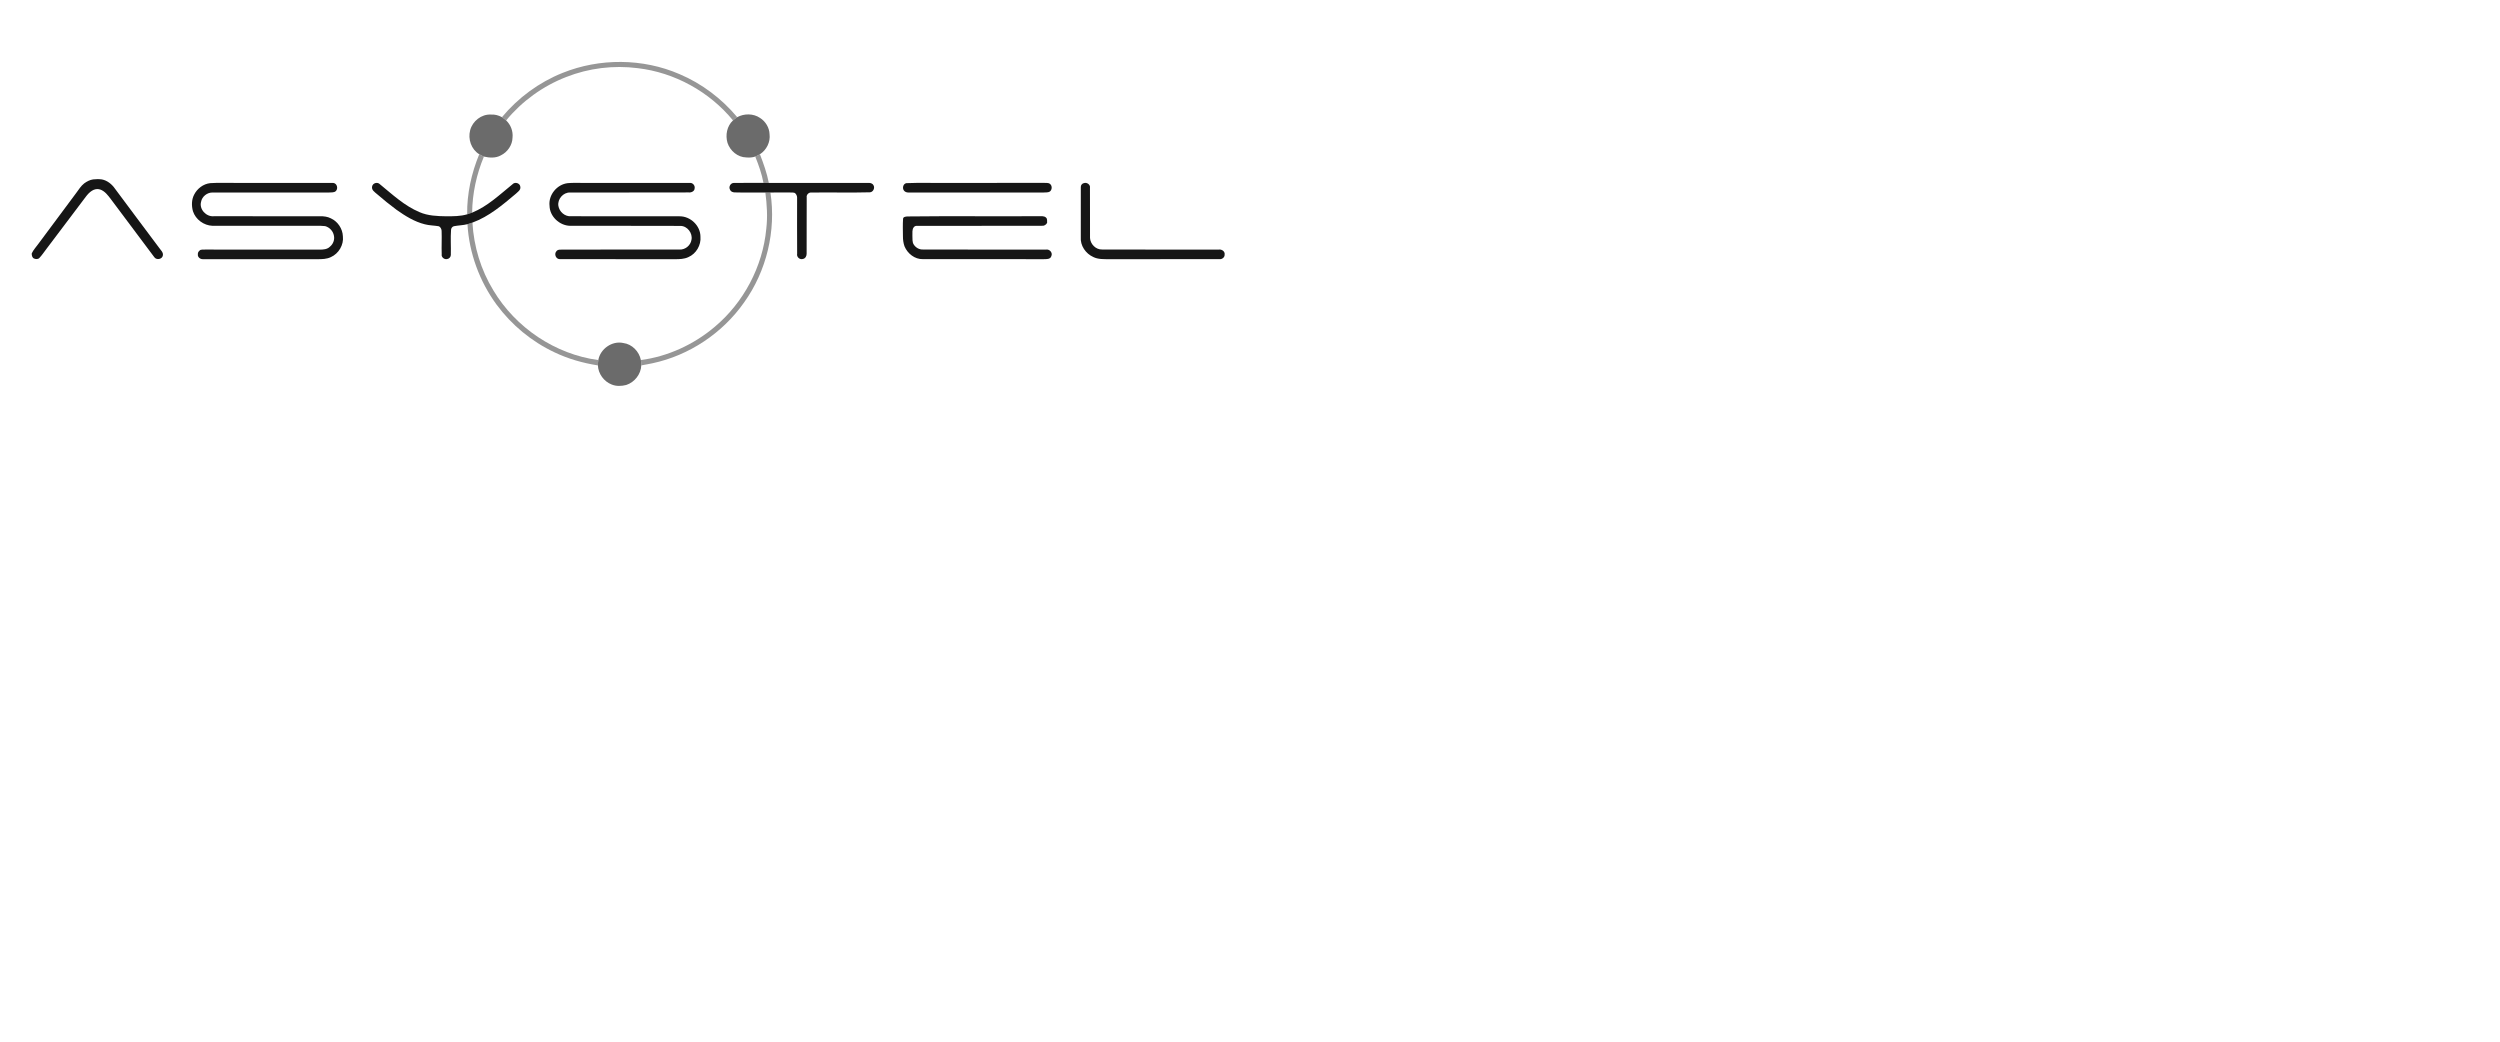
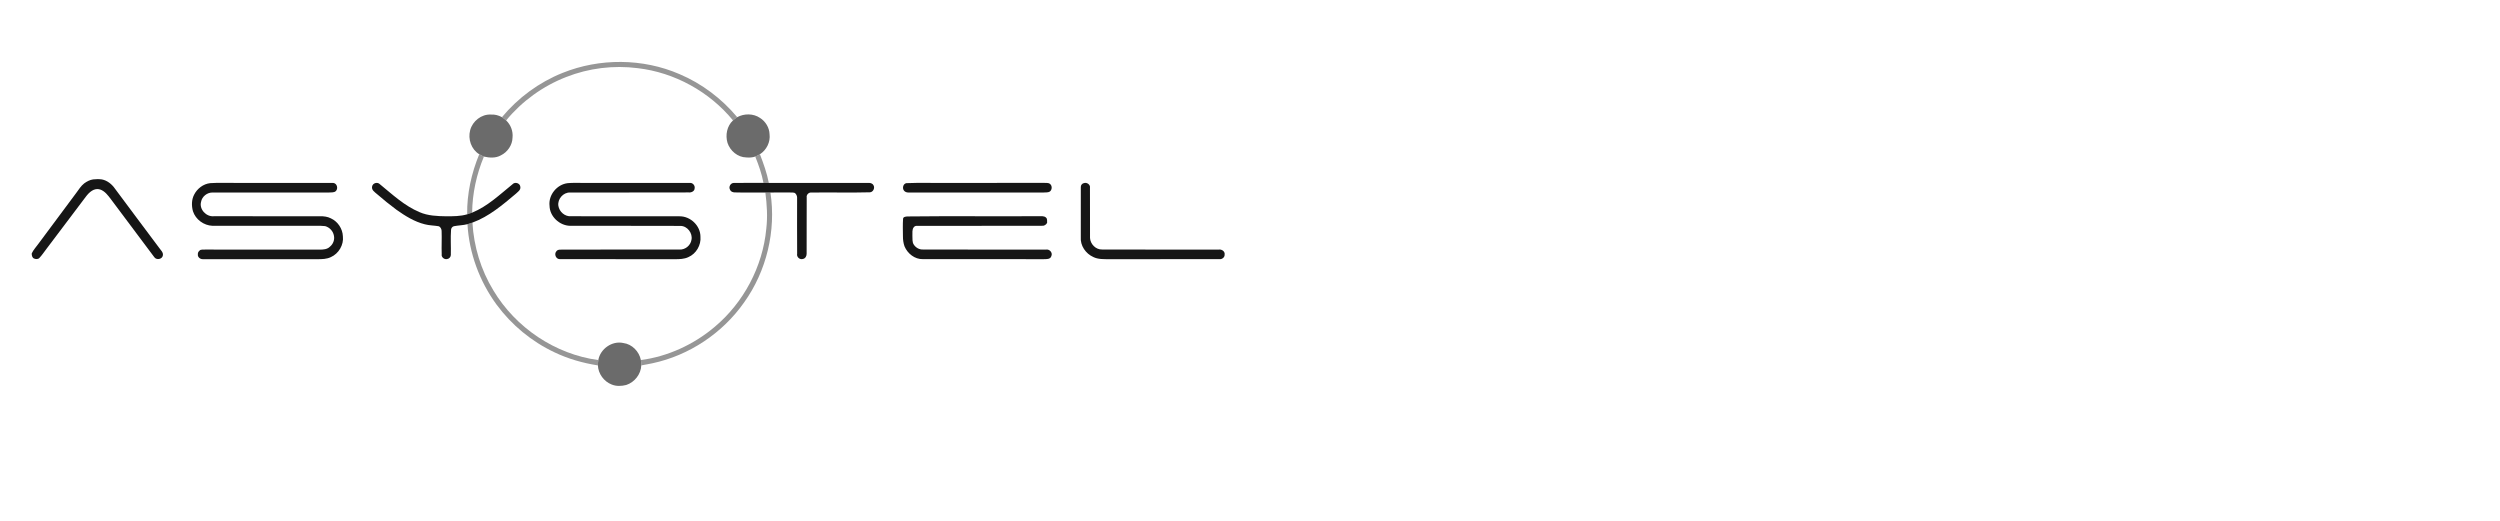
- <svg xmlns="http://www.w3.org/2000/svg" width="100%" height="100%" viewBox="0 0 6000 2500" version="1.1">
+ <svg xmlns="http://www.w3.org/2000/svg" width="100%" height="100%" viewBox="0 0 6000 1250" version="1.1">
  <style type="text/css">
    @-webkit-keyframes animate-svg-fill-1 {
    0% {
        fill: transparent;
    }

    100% {
        fill: rgb(150, 150, 150);
    }
    }

    @keyframes animate-svg-fill-1 {
    0% {
        fill: transparent;
    }

    100% {
        fill: rgb(150, 150, 150);
    }
    }

    .svg-elem-1 {
    -webkit-animation: animate-svg-fill-1 0.7s cubic-bezier(0.47, 0, 0.745, 0.715) 0.8s both;
            animation: animate-svg-fill-1 0.7s cubic-bezier(0.47, 0, 0.745, 0.715) 0.8s both;
    }

    @-webkit-keyframes animate-svg-fill-2 {
    0% {
        fill: transparent;
    }

    100% {
        fill: rgb(150, 150, 150);
    }
    }

    @keyframes animate-svg-fill-2 {
    0% {
        fill: transparent;
    }

    100% {
        fill: rgb(150, 150, 150);
    }
    }

    .svg-elem-2 {
    -webkit-animation: animate-svg-fill-2 0.7s cubic-bezier(0.47, 0, 0.745, 0.715) 0.9s both;
            animation: animate-svg-fill-2 0.7s cubic-bezier(0.47, 0, 0.745, 0.715) 0.9s both;
    }

    @-webkit-keyframes animate-svg-fill-3 {
    0% {
        fill: transparent;
    }

    100% {
        fill: rgb(150, 150, 150);
    }
    }

    @keyframes animate-svg-fill-3 {
    0% {
        fill: transparent;
    }

    100% {
        fill: rgb(150, 150, 150);
    }
    }

    .svg-elem-3 {
    -webkit-animation: animate-svg-fill-3 0.7s cubic-bezier(0.47, 0, 0.745, 0.715) 1s both;
            animation: animate-svg-fill-3 0.7s cubic-bezier(0.47, 0, 0.745, 0.715) 1s both;
    }

    @-webkit-keyframes animate-svg-fill-4 {
    0% {
        fill: transparent;
    }

    100% {
        fill: rgb(150, 150, 150);
    }
    }

    @keyframes animate-svg-fill-4 {
    0% {
        fill: transparent;
    }

    100% {
        fill: rgb(150, 150, 150);
    }
    }

    .svg-elem-4 {
    -webkit-animation: animate-svg-fill-4 0.7s cubic-bezier(0.47, 0, 0.745, 0.715) 1.1s both;
            animation: animate-svg-fill-4 0.7s cubic-bezier(0.47, 0, 0.745, 0.715) 1.1s both;
    }

    @-webkit-keyframes animate-svg-fill-5 {
    0% {
        fill: transparent;
    }

    100% {
        fill: rgb(150, 150, 150);
    }
    }

    @keyframes animate-svg-fill-5 {
    0% {
        fill: transparent;
    }

    100% {
        fill: rgb(150, 150, 150);
    }
    }

    .svg-elem-5 {
    -webkit-animation: animate-svg-fill-5 0.7s cubic-bezier(0.47, 0, 0.745, 0.715) 1.2s both;
            animation: animate-svg-fill-5 0.7s cubic-bezier(0.47, 0, 0.745, 0.715) 1.2s both;
    }

    @-webkit-keyframes animate-svg-fill-6 {
    0% {
        fill: transparent;
    }

    100% {
        fill: rgb(107, 107, 107);
    }
    }

    @keyframes animate-svg-fill-6 {
    0% {
        fill: transparent;
    }

    100% {
        fill: rgb(107, 107, 107);
    }
    }

    .svg-elem-6 {
    -webkit-animation: animate-svg-fill-6 0.7s cubic-bezier(0.47, 0, 0.745, 0.715) 1.3s both;
            animation: animate-svg-fill-6 0.7s cubic-bezier(0.47, 0, 0.745, 0.715) 1.3s both;
    }

    @-webkit-keyframes animate-svg-fill-7 {
    0% {
        fill: transparent;
    }

    100% {
        fill: rgb(107, 107, 107);
    }
    }

    @keyframes animate-svg-fill-7 {
    0% {
        fill: transparent;
    }

    100% {
        fill: rgb(107, 107, 107);
    }
    }

    .svg-elem-7 {
    -webkit-animation: animate-svg-fill-7 0.7s cubic-bezier(0.47, 0, 0.745, 0.715) 1.4s both;
            animation: animate-svg-fill-7 0.7s cubic-bezier(0.47, 0, 0.745, 0.715) 1.4s both;
    }

    @-webkit-keyframes animate-svg-fill-8 {
    0% {
        fill: transparent;
    }

    100% {
        fill: rgb(107, 107, 107);
    }
    }

    @keyframes animate-svg-fill-8 {
    0% {
        fill: transparent;
    }

    100% {
        fill: rgb(107, 107, 107);
    }
    }

    .svg-elem-8 {
    -webkit-animation: animate-svg-fill-8 0.7s cubic-bezier(0.47, 0, 0.745, 0.715) 1.5s both;
            animation: animate-svg-fill-8 0.7s cubic-bezier(0.47, 0, 0.745, 0.715) 1.5s both;
    }

    @-webkit-keyframes animate-svg-fill-9 {
    0% {
        fill: transparent;
    }

    100% {
        fill: rgb(22, 22, 22);
    }
    }

    @keyframes animate-svg-fill-9 {
    0% {
        fill: transparent;
    }

    100% {
        fill: rgb(22, 22, 22);
    }
    }

    .svg-elem-9 {
    -webkit-animation: animate-svg-fill-9 0.7s cubic-bezier(0.47, 0, 0.745, 0.715) 1.6s both;
            animation: animate-svg-fill-9 0.7s cubic-bezier(0.47, 0, 0.745, 0.715) 1.6s both;
    }

    @-webkit-keyframes animate-svg-fill-10 {
    0% {
        fill: transparent;
    }

    100% {
        fill: rgb(22, 22, 22);
    }
    }

    @keyframes animate-svg-fill-10 {
    0% {
        fill: transparent;
    }

    100% {
        fill: rgb(22, 22, 22);
    }
    }

    .svg-elem-10 {
    -webkit-animation: animate-svg-fill-10 0.7s cubic-bezier(0.47, 0, 0.745, 0.715) 1.7s both;
            animation: animate-svg-fill-10 0.7s cubic-bezier(0.47, 0, 0.745, 0.715) 1.7s both;
    }

    @-webkit-keyframes animate-svg-fill-11 {
    0% {
        fill: transparent;
    }

    100% {
        fill: rgb(22, 22, 22);
    }
    }

    @keyframes animate-svg-fill-11 {
    0% {
        fill: transparent;
    }

    100% {
        fill: rgb(22, 22, 22);
    }
    }

    .svg-elem-11 {
    -webkit-animation: animate-svg-fill-11 0.7s cubic-bezier(0.47, 0, 0.745, 0.715) 1.8s both;
            animation: animate-svg-fill-11 0.7s cubic-bezier(0.47, 0, 0.745, 0.715) 1.8s both;
    }

    @-webkit-keyframes animate-svg-fill-12 {
    0% {
        fill: transparent;
    }

    100% {
        fill: rgb(22, 22, 22);
    }
    }

    @keyframes animate-svg-fill-12 {
    0% {
        fill: transparent;
    }

    100% {
        fill: rgb(22, 22, 22);
    }
    }

    .svg-elem-12 {
    -webkit-animation: animate-svg-fill-12 0.7s cubic-bezier(0.47, 0, 0.745, 0.715) 1.9s both;
            animation: animate-svg-fill-12 0.7s cubic-bezier(0.47, 0, 0.745, 0.715) 1.9s both;
    }

    @-webkit-keyframes animate-svg-fill-13 {
    0% {
        fill: transparent;
    }

    100% {
        fill: rgb(22, 22, 22);
    }
    }

    @keyframes animate-svg-fill-13 {
    0% {
        fill: transparent;
    }

    100% {
        fill: rgb(22, 22, 22);
    }
    }

    .svg-elem-13 {
    -webkit-animation: animate-svg-fill-13 0.7s cubic-bezier(0.47, 0, 0.745, 0.715) 2s both;
            animation: animate-svg-fill-13 0.7s cubic-bezier(0.47, 0, 0.745, 0.715) 2s both;
    }

    @-webkit-keyframes animate-svg-fill-14 {
    0% {
        fill: transparent;
    }

    100% {
        fill: rgb(22, 22, 22);
    }
    }

    @keyframes animate-svg-fill-14 {
    0% {
        fill: transparent;
    }

    100% {
        fill: rgb(22, 22, 22);
    }
    }

    .svg-elem-14 {
    -webkit-animation: animate-svg-fill-14 0.7s cubic-bezier(0.47, 0, 0.745, 0.715) 2.1s both;
            animation: animate-svg-fill-14 0.7s cubic-bezier(0.47, 0, 0.745, 0.715) 2.1s both;
    }

    @-webkit-keyframes animate-svg-fill-15 {
    0% {
        fill: transparent;
    }

    100% {
        fill: rgb(22, 22, 22);
    }
    }

    @keyframes animate-svg-fill-15 {
    0% {
        fill: transparent;
    }

    100% {
        fill: rgb(22, 22, 22);
    }
    }

    .svg-elem-15 {
    -webkit-animation: animate-svg-fill-15 0.7s cubic-bezier(0.47, 0, 0.745, 0.715) 2.2s both;
            animation: animate-svg-fill-15 0.7s cubic-bezier(0.47, 0, 0.745, 0.715) 2.2s both;
    }

    @-webkit-keyframes animate-svg-fill-16 {
    0% {
        fill: transparent;
    }

    100% {
        fill: rgb(22, 22, 22);
    }
    }

    @keyframes animate-svg-fill-16 {
    0% {
        fill: transparent;
    }

    100% {
        fill: rgb(22, 22, 22);
    }
    }

    .svg-elem-16 {
    -webkit-animation: animate-svg-fill-16 0.7s cubic-bezier(0.47, 0, 0.745, 0.715) 2.3s both;
            animation: animate-svg-fill-16 0.7s cubic-bezier(0.47, 0, 0.745, 0.715) 2.3s both;
    }
    </style>
  <g id="#ffffffff" />
  <g id="#969696ff">
    <path fill="#969696" opacity="1.00" d=" M 1350.00 175.01 C 1439.15 139.10 1542.73 139.66 1631.03 177.97 C 1684.52 200.63 1732.11 236.68 1769.32 281.19 C 1765.77 283.55 1762.40 286.18 1759.21 288.98 C 1702.69 220.07 1619.09 173.97 1530.49 163.59 C 1472.66 156.18 1413.12 163.45 1358.87 184.84 C 1303.04 206.54 1252.82 242.76 1214.77 289.02 C 1211.56 286.22 1208.21 283.58 1204.70 281.20 C 1243.44 234.59 1293.71 197.57 1350.00 175.01 Z" class="svg-elem-1" />
    <path fill="#969696" opacity="1.00" d=" M 1150.18 370.15 C 1153.79 372.22 1157.49 374.26 1161.39 375.80 C 1143.67 418.37 1133.65 464.19 1133.13 510.35 C 1129.20 511.84 1125.21 513.15 1121.20 514.37 C 1120.52 464.91 1131.44 415.78 1150.18 370.15 Z" class="svg-elem-2" />
    <path fill="#969696" opacity="1.00" d=" M 1812.61 375.76 C 1816.50 374.23 1820.15 372.19 1823.83 370.16 C 1832.39 392.61 1840.66 415.29 1845.12 438.97 C 1840.78 438.95 1836.55 438.95 1832.31 438.96 C 1828.29 417.18 1820.79 396.28 1812.61 375.76 Z" class="svg-elem-3" />
    <path fill="#969696" opacity="1.00" d=" M 1836.88 462.00 C 1840.88 462.00 1844.93 462.00 1849.01 462.01 C 1863.05 553.70 1839.85 650.43 1785.84 725.83 C 1734.11 799.59 1654.04 853.04 1565.88 871.85 C 1556.99 873.84 1548.00 875.20 1539.08 876.94 C 1538.95 872.63 1538.93 868.36 1538.10 864.13 C 1602.80 855.53 1664.39 827.18 1714.29 785.29 C 1784.52 726.79 1830.58 640.09 1839.08 549.02 C 1842.56 520.06 1840.56 490.83 1836.88 462.00 Z" class="svg-elem-4" />
    <path fill="#969696" opacity="1.00" d=" M 1121.92 538.05 C 1125.93 536.88 1129.90 535.53 1133.89 534.22 C 1137.03 591.50 1154.20 647.91 1184.08 696.91 C 1237.52 786.38 1332.45 850.35 1435.95 864.18 C 1435.34 868.41 1434.99 872.70 1434.95 876.99 C 1398.95 871.31 1363.50 861.29 1330.59 845.48 C 1275.84 819.68 1227.71 779.90 1191.83 731.18 C 1150.78 675.19 1125.91 607.42 1121.92 538.05 Z" class="svg-elem-5" />
  </g>
  <g id="#6b6b6bff">
    <path fill="#6b6b6b" opacity="1.00" d=" M 1128.41 312.39 C 1134.06 290.77 1155.35 273.75 1178.00 274.95 C 1187.33 274.27 1196.55 276.76 1204.70 281.20 C 1208.21 283.58 1211.56 286.22 1214.77 289.02 C 1225.77 299.47 1231.62 314.88 1230.08 330.02 C 1229.77 348.15 1218.14 365.06 1201.98 372.91 C 1189.68 379.86 1174.67 378.88 1161.39 375.80 C 1157.49 374.26 1153.79 372.22 1150.18 370.15 C 1130.95 358.54 1122.64 333.69 1128.41 312.39 Z" class="svg-elem-6" />
    <path fill="#6b6b6b" opacity="1.00" d=" M 1769.32 281.19 C 1786.02 272.13 1808.13 272.08 1824.01 283.00 C 1837.26 291.29 1846.45 306.28 1846.91 322.03 C 1849.36 340.75 1839.62 360.14 1823.83 370.16 C 1820.15 372.19 1816.50 374.23 1812.61 375.76 C 1805.67 378.05 1798.29 378.55 1791.06 377.83 C 1770.57 377.55 1752.30 362.02 1746.04 342.96 C 1740.46 324.40 1744.64 302.37 1759.21 288.98 C 1762.40 286.18 1765.77 283.55 1769.32 281.19 Z" class="svg-elem-7" />
    <path fill="#6b6b6b" opacity="1.00" d=" M 1435.95 864.18 C 1440.56 837.41 1469.02 817.22 1495.86 823.22 C 1516.91 825.85 1534.11 843.61 1538.10 864.13 C 1538.93 868.36 1538.95 872.63 1539.08 876.94 C 1538.32 898.11 1522.94 917.52 1502.92 923.96 C 1491.58 926.83 1479.13 927.39 1468.14 922.87 C 1449.44 915.69 1435.80 897.08 1434.95 876.99 C 1434.99 872.70 1435.34 868.41 1435.95 864.18 Z" class="svg-elem-8" />
  </g>
  <g id="#161616ff">
    <path fill="#161616" opacity="1.00" d=" M 223.44 430.57 C 230.38 429.75 237.44 429.64 244.38 430.59 C 257.53 433.09 268.57 442.13 276.05 452.96 C 311.07 500.53 346.87 547.51 382.07 594.94 C 385.77 600.46 392.15 605.40 390.93 612.85 C 389.60 622.31 375.74 624.81 370.51 617.48 C 335.82 570.88 300.76 524.55 266.05 477.96 C 259.11 468.81 251.60 458.55 240.28 454.76 C 225.99 450.17 213.83 461.58 206.05 472.03 C 174.33 513.69 143.12 555.74 111.43 597.42 C 105.75 604.73 100.75 612.62 94.28 619.28 C 90.98 622.54 85.60 622.14 81.62 620.42 C 77.07 618.37 75.98 612.67 76.16 608.20 C 80.02 599.59 86.78 592.80 92.14 585.15 C 122.46 544.46 152.56 503.60 183.00 463.00 C 188.95 455.05 194.18 446.28 202.12 440.09 C 208.45 435.52 215.62 431.68 223.44 430.57 Z" class="svg-elem-9" />
    <path fill="#161616" opacity="1.00" d=" M 504.43 439.56 C 514.26 438.70 524.14 438.94 534.00 438.95 C 622.67 439.15 711.35 438.83 800.01 439.08 C 808.88 440.12 811.96 452.17 806.30 458.30 C 802.14 462.65 795.38 461.55 790.03 462.01 C 696.68 462.06 603.32 461.89 509.98 462.06 C 497.24 461.74 484.65 471.82 482.54 484.44 C 477.69 502.31 495.02 520.67 512.96 518.95 C 597.98 519.07 683.00 518.98 768.02 518.97 C 776.88 518.85 786.04 519.86 794.02 524.00 C 810.61 531.52 822.23 548.84 822.92 567.03 C 825.39 587.61 812.88 608.73 794.04 617.07 C 784.12 621.90 772.80 622.02 762.01 622.07 C 670.33 621.93 578.64 622.01 486.95 622.04 C 480.52 622.34 473.71 616.90 474.89 609.95 C 474.54 606.74 476.33 603.73 478.69 601.70 C 481.91 597.77 487.65 599.66 491.97 598.95 C 583.65 599.09 675.34 598.88 767.03 599.08 C 775.64 599.16 785.56 598.53 791.93 591.92 C 799.59 585.75 803.51 575.39 801.42 565.66 C 799.57 554.82 790.96 545.49 780.34 542.69 C 766.94 541.27 753.44 542.14 740.00 541.99 C 663.33 541.95 586.66 542.11 509.99 541.94 C 489.15 541.10 469.54 526.88 463.09 506.96 C 459.45 493.94 459.57 479.15 466.02 466.99 C 473.43 452.48 488.02 441.34 504.43 439.56 Z" class="svg-elem-10" />
    <path fill="#161616" opacity="1.00" d=" M 892.95 448.01 C 894.21 439.32 905.73 435.85 911.82 442.22 C 941.77 466.72 970.73 494.02 1006.89 509.17 C 1027.02 517.96 1049.37 518.77 1071.00 519.08 C 1087.78 519.05 1104.94 519.19 1121.20 514.37 C 1125.21 513.15 1129.20 511.84 1133.13 510.35 C 1170.16 495.19 1199.48 466.96 1230.12 442.14 C 1235.85 435.73 1248.02 439.55 1248.79 448.15 C 1250.35 455.99 1242.69 460.35 1238.02 465.02 C 1206.11 491.83 1173.56 519.69 1133.89 534.22 C 1129.90 535.53 1125.93 536.88 1121.92 538.05 C 1111.35 540.73 1100.38 540.80 1089.71 542.82 C 1085.64 543.60 1082.82 547.40 1082.53 551.42 C 1081.01 571.59 1082.63 591.84 1082.01 612.05 C 1081.86 616.58 1078.11 620.97 1073.60 621.60 C 1066.73 623.66 1058.59 617.39 1060.11 610.00 C 1059.41 591.34 1060.59 572.67 1059.87 554.02 C 1059.64 549.32 1057.11 544.20 1052.29 542.86 C 1041.46 541.09 1030.34 541.15 1019.69 538.34 C 994.66 532.15 972.39 518.19 951.58 503.44 C 935.56 491.59 920.09 479.02 905.03 465.98 C 899.68 461.23 891.52 456.57 892.95 448.01 Z" class="svg-elem-11" />
    <path fill="#161616" opacity="1.00" d=" M 1362.41 439.58 C 1373.89 438.49 1385.46 439.02 1397.00 438.98 C 1483.68 439.06 1570.37 438.94 1657.05 439.01 C 1663.28 439.17 1668.42 445.83 1667.11 452.02 C 1667.03 459.01 1659.09 462.53 1652.98 461.83 C 1557.99 462.31 1462.97 461.76 1367.98 462.06 C 1351.72 461.51 1337.70 477.84 1340.05 493.87 C 1342.19 508.28 1356.03 520.40 1370.96 518.95 C 1457.64 519.17 1544.33 518.79 1631.01 519.11 C 1657.09 518.89 1681.06 541.64 1681.09 567.98 C 1682.96 588.25 1670.78 609.08 1652.05 617.09 C 1642.09 621.84 1630.80 622.06 1620.01 622.07 C 1527.68 621.83 1435.33 622.20 1343.01 621.90 C 1334.03 621.62 1329.51 609.72 1335.22 603.21 C 1338.74 597.93 1345.62 599.46 1350.97 598.98 C 1444.32 598.94 1537.67 599.13 1631.02 598.92 C 1644.54 599.62 1657.54 588.94 1659.54 575.57 C 1662.87 559.60 1649.47 542.07 1632.98 542.18 C 1544.66 541.68 1456.32 542.24 1368.00 541.94 C 1342.78 541.29 1319.44 519.61 1318.90 494.03 C 1315.77 468.01 1336.67 442.60 1362.41 439.58 Z" class="svg-elem-12" />
    <path fill="#161616" opacity="1.00" d=" M 1751.95 455.01 C 1748.22 448.39 1753.41 439.20 1760.95 439.04 C 1784.72 438.52 1808.51 439.29 1832.31 438.96 C 1836.55 438.95 1840.78 438.95 1845.12 438.97 C 1925.43 439.04 2005.75 438.99 2086.06 438.97 C 2090.28 439.11 2095.13 441.06 2096.74 445.29 C 2100.08 451.87 2095.17 461.34 2087.59 461.53 C 2041.08 462.81 1994.52 461.43 1948.00 462.11 C 1941.42 460.95 1934.77 467.32 1936.11 474.00 C 1935.66 519.00 1936.30 564.01 1935.92 609.02 C 1935.99 614.39 1932.99 620.29 1927.34 621.42 C 1919.75 624.15 1911.37 616.96 1913.15 608.98 C 1912.68 563.97 1913.19 518.95 1913.04 473.94 C 1912.93 470.31 1911.34 466.74 1908.84 464.17 C 1905.45 460.99 1900.07 462.63 1896.03 461.95 C 1880.35 461.81 1864.67 462.09 1849.01 462.01 C 1844.93 462.00 1840.88 462.00 1836.88 462.00 C 1812.92 461.70 1788.97 462.57 1765.04 461.80 C 1759.86 462.18 1753.95 460.28 1751.95 455.01 Z" class="svg-elem-13" />
    <path fill="#161616" opacity="1.00" d=" M 2175.43 439.56 C 2208.57 438.13 2241.81 439.44 2275.00 439.00 C 2351.67 438.96 2428.35 439.09 2505.02 438.92 C 2509.81 439.39 2515.56 438.05 2519.78 441.22 C 2525.60 445.54 2525.35 455.32 2519.70 459.68 C 2515.40 462.47 2509.77 461.50 2505.03 462.01 C 2396.67 462.01 2288.31 461.98 2179.96 462.02 C 2176.05 462.02 2171.95 460.63 2169.54 457.43 C 2164.90 451.66 2167.52 440.72 2175.43 439.56 Z" class="svg-elem-14" />
    <path fill="#161616" opacity="1.00" d=" M 2601.44 439.44 C 2608.49 437.00 2617.45 443.17 2615.89 451.00 C 2616.34 491.01 2615.69 531.03 2616.04 571.04 C 2616.80 585.83 2629.93 599.35 2645.03 598.80 C 2738.35 599.32 2831.70 598.79 2925.03 599.03 C 2932.04 597.74 2940.37 603.28 2939.11 611.05 C 2939.58 617.76 2932.44 623.10 2925.99 621.85 C 2837.66 622.27 2749.32 621.77 2661.00 622.09 C 2648.60 621.91 2635.45 622.52 2624.04 616.89 C 2605.76 608.81 2592.26 589.41 2593.92 569.03 C 2594.08 529.00 2593.94 488.97 2593.95 448.95 C 2593.70 444.48 2597.07 440.28 2601.44 439.44 Z" class="svg-elem-15" />
    <path fill="#161616" opacity="1.00" d=" M 2177.39 519.49 C 2282.23 518.23 2387.14 519.53 2492.00 518.86 C 2498.11 519.20 2505.68 517.47 2510.61 522.36 C 2514.00 525.52 2512.74 530.71 2513.07 534.84 C 2510.60 539.69 2505.48 542.68 2499.98 541.85 C 2399.98 542.24 2299.96 541.84 2199.96 542.02 C 2197.37 542.02 2194.76 543.11 2193.21 545.21 C 2188.36 551.00 2190.26 559.10 2189.77 566.01 C 2190.25 572.97 2188.92 580.80 2193.05 586.97 C 2197.72 594.28 2206.21 599.28 2215.03 598.81 C 2313.36 599.32 2411.71 598.78 2510.04 599.04 C 2518.88 597.21 2527.29 606.65 2523.08 615.04 C 2520.66 622.70 2511.21 621.81 2505.03 622.01 C 2408.35 621.95 2311.66 622.10 2214.99 621.93 C 2195.52 622.52 2178.05 608.61 2170.81 591.14 C 2168.10 583.39 2166.99 575.20 2167.06 567.02 C 2166.95 553.12 2166.40 539.17 2167.36 525.30 C 2167.54 520.27 2173.68 519.88 2177.39 519.49 Z" class="svg-elem-16" />
  </g>
</svg>
